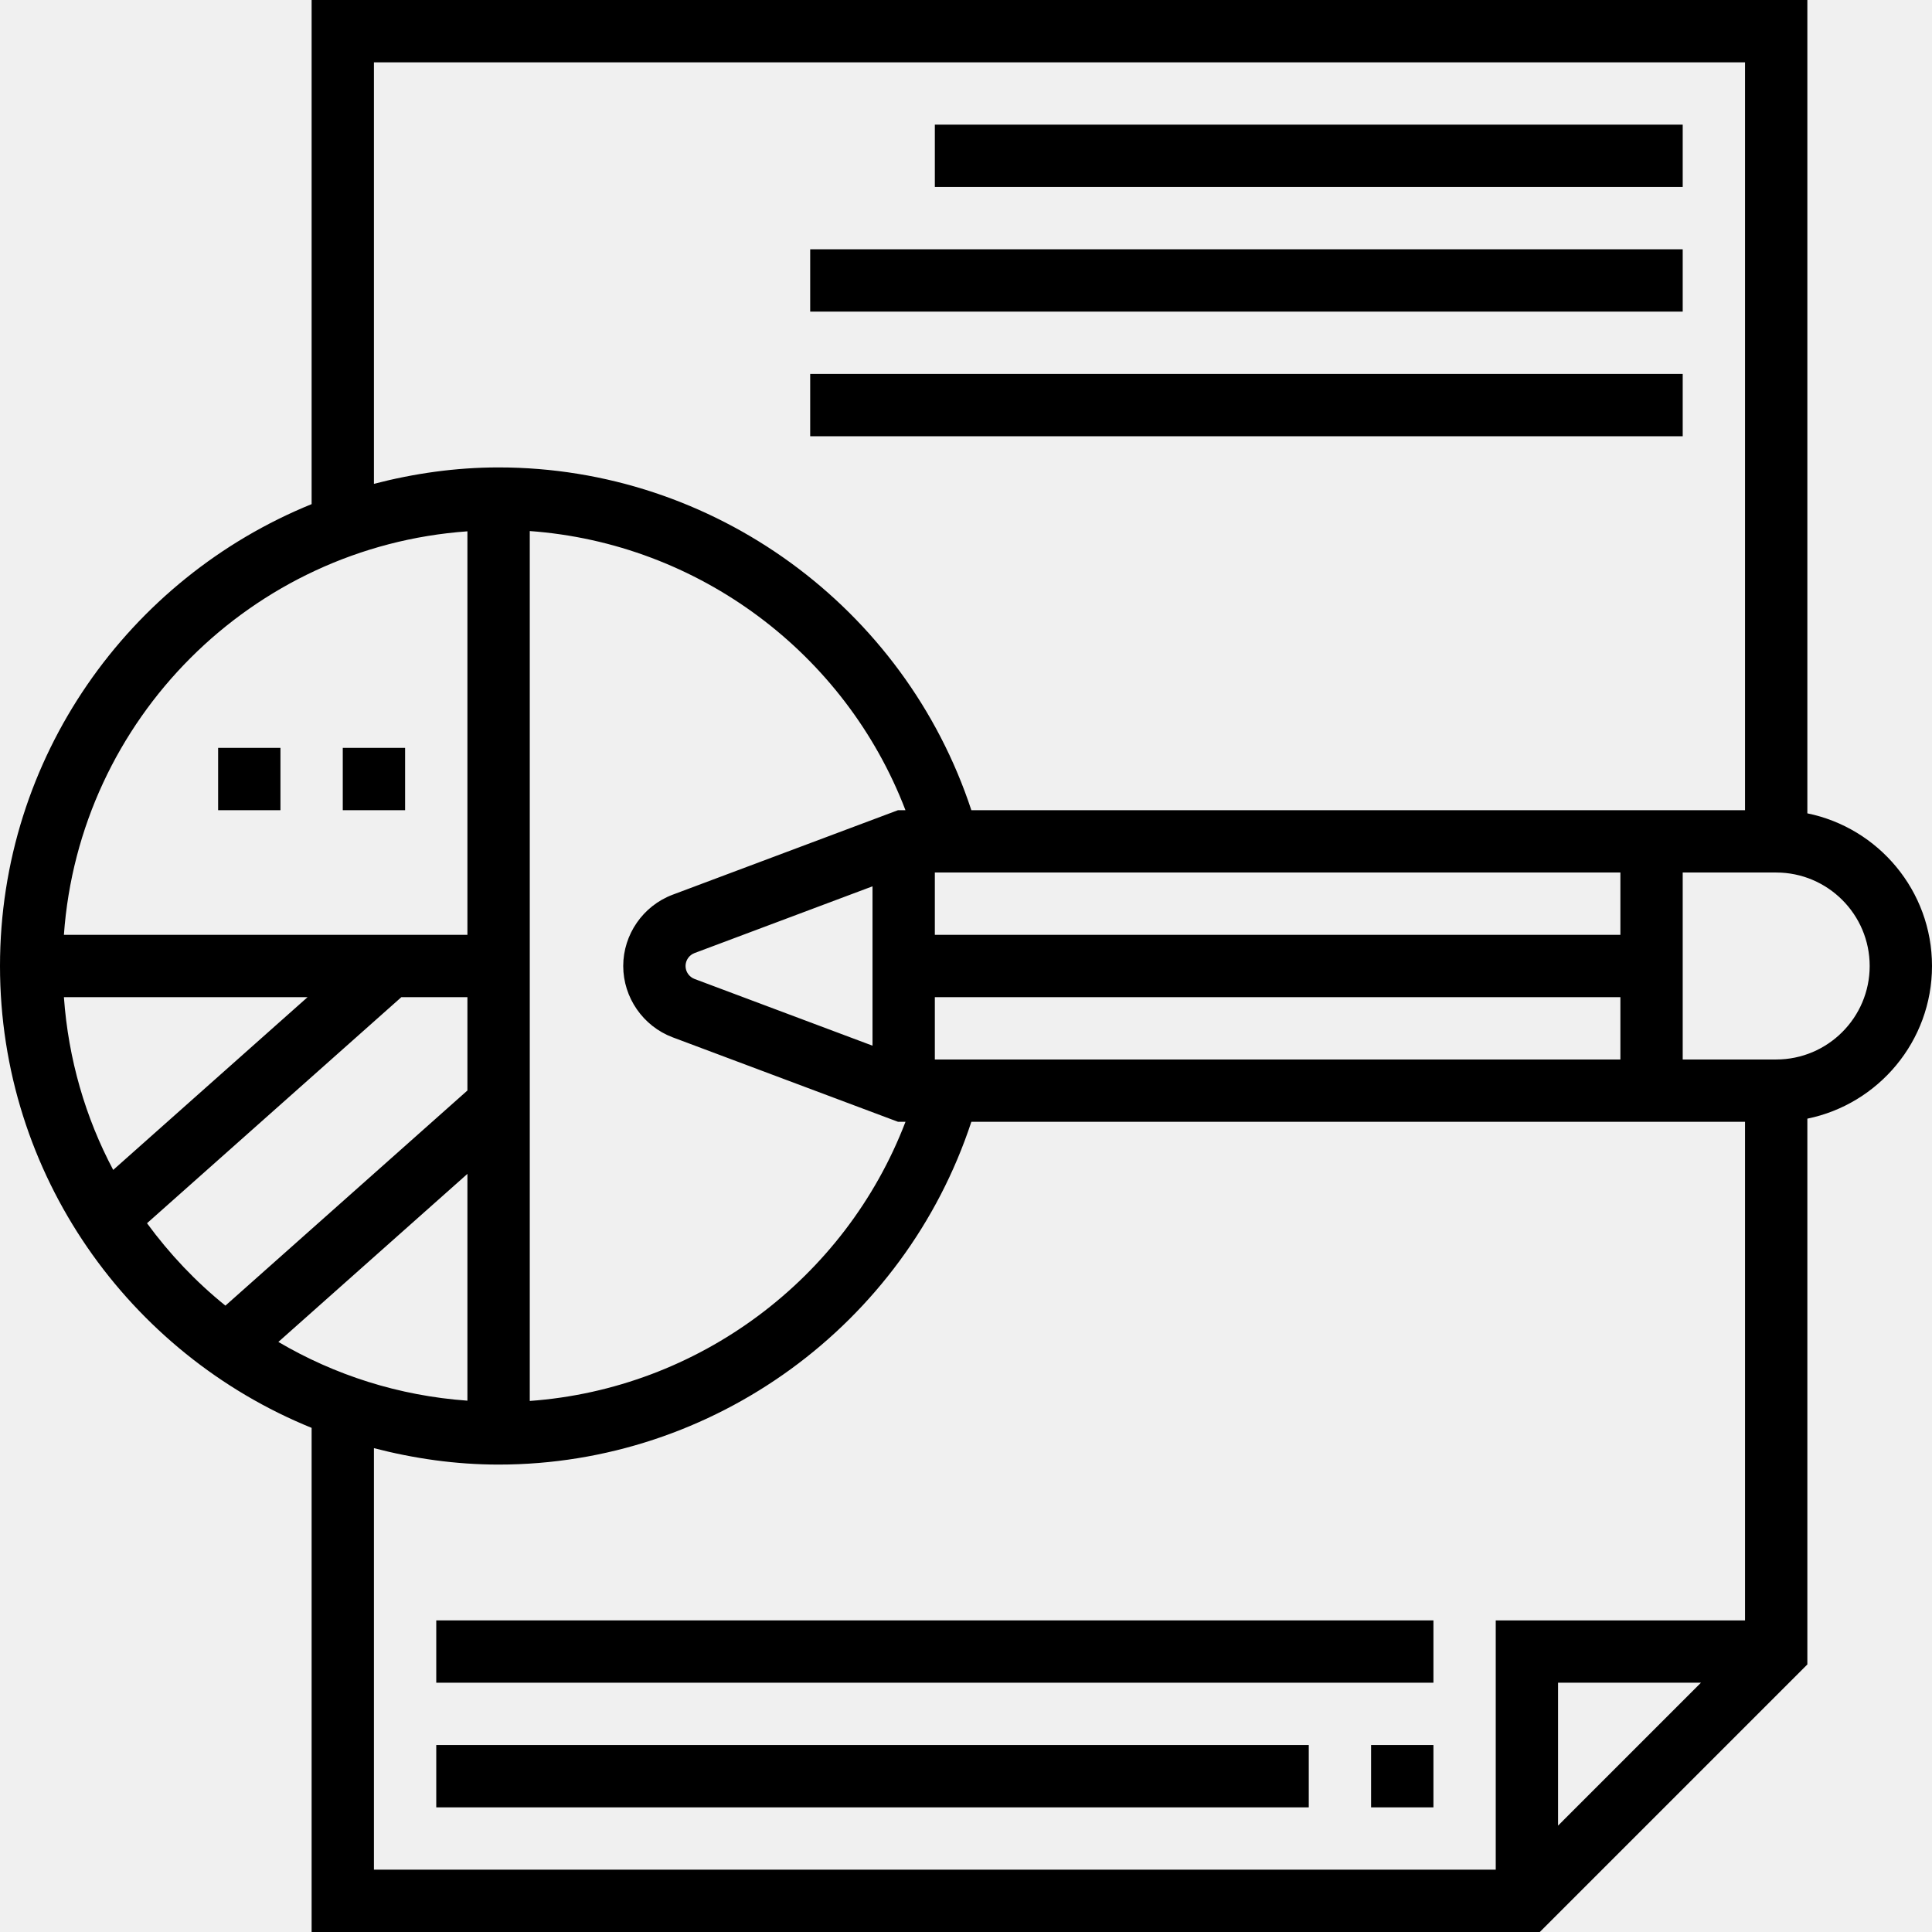
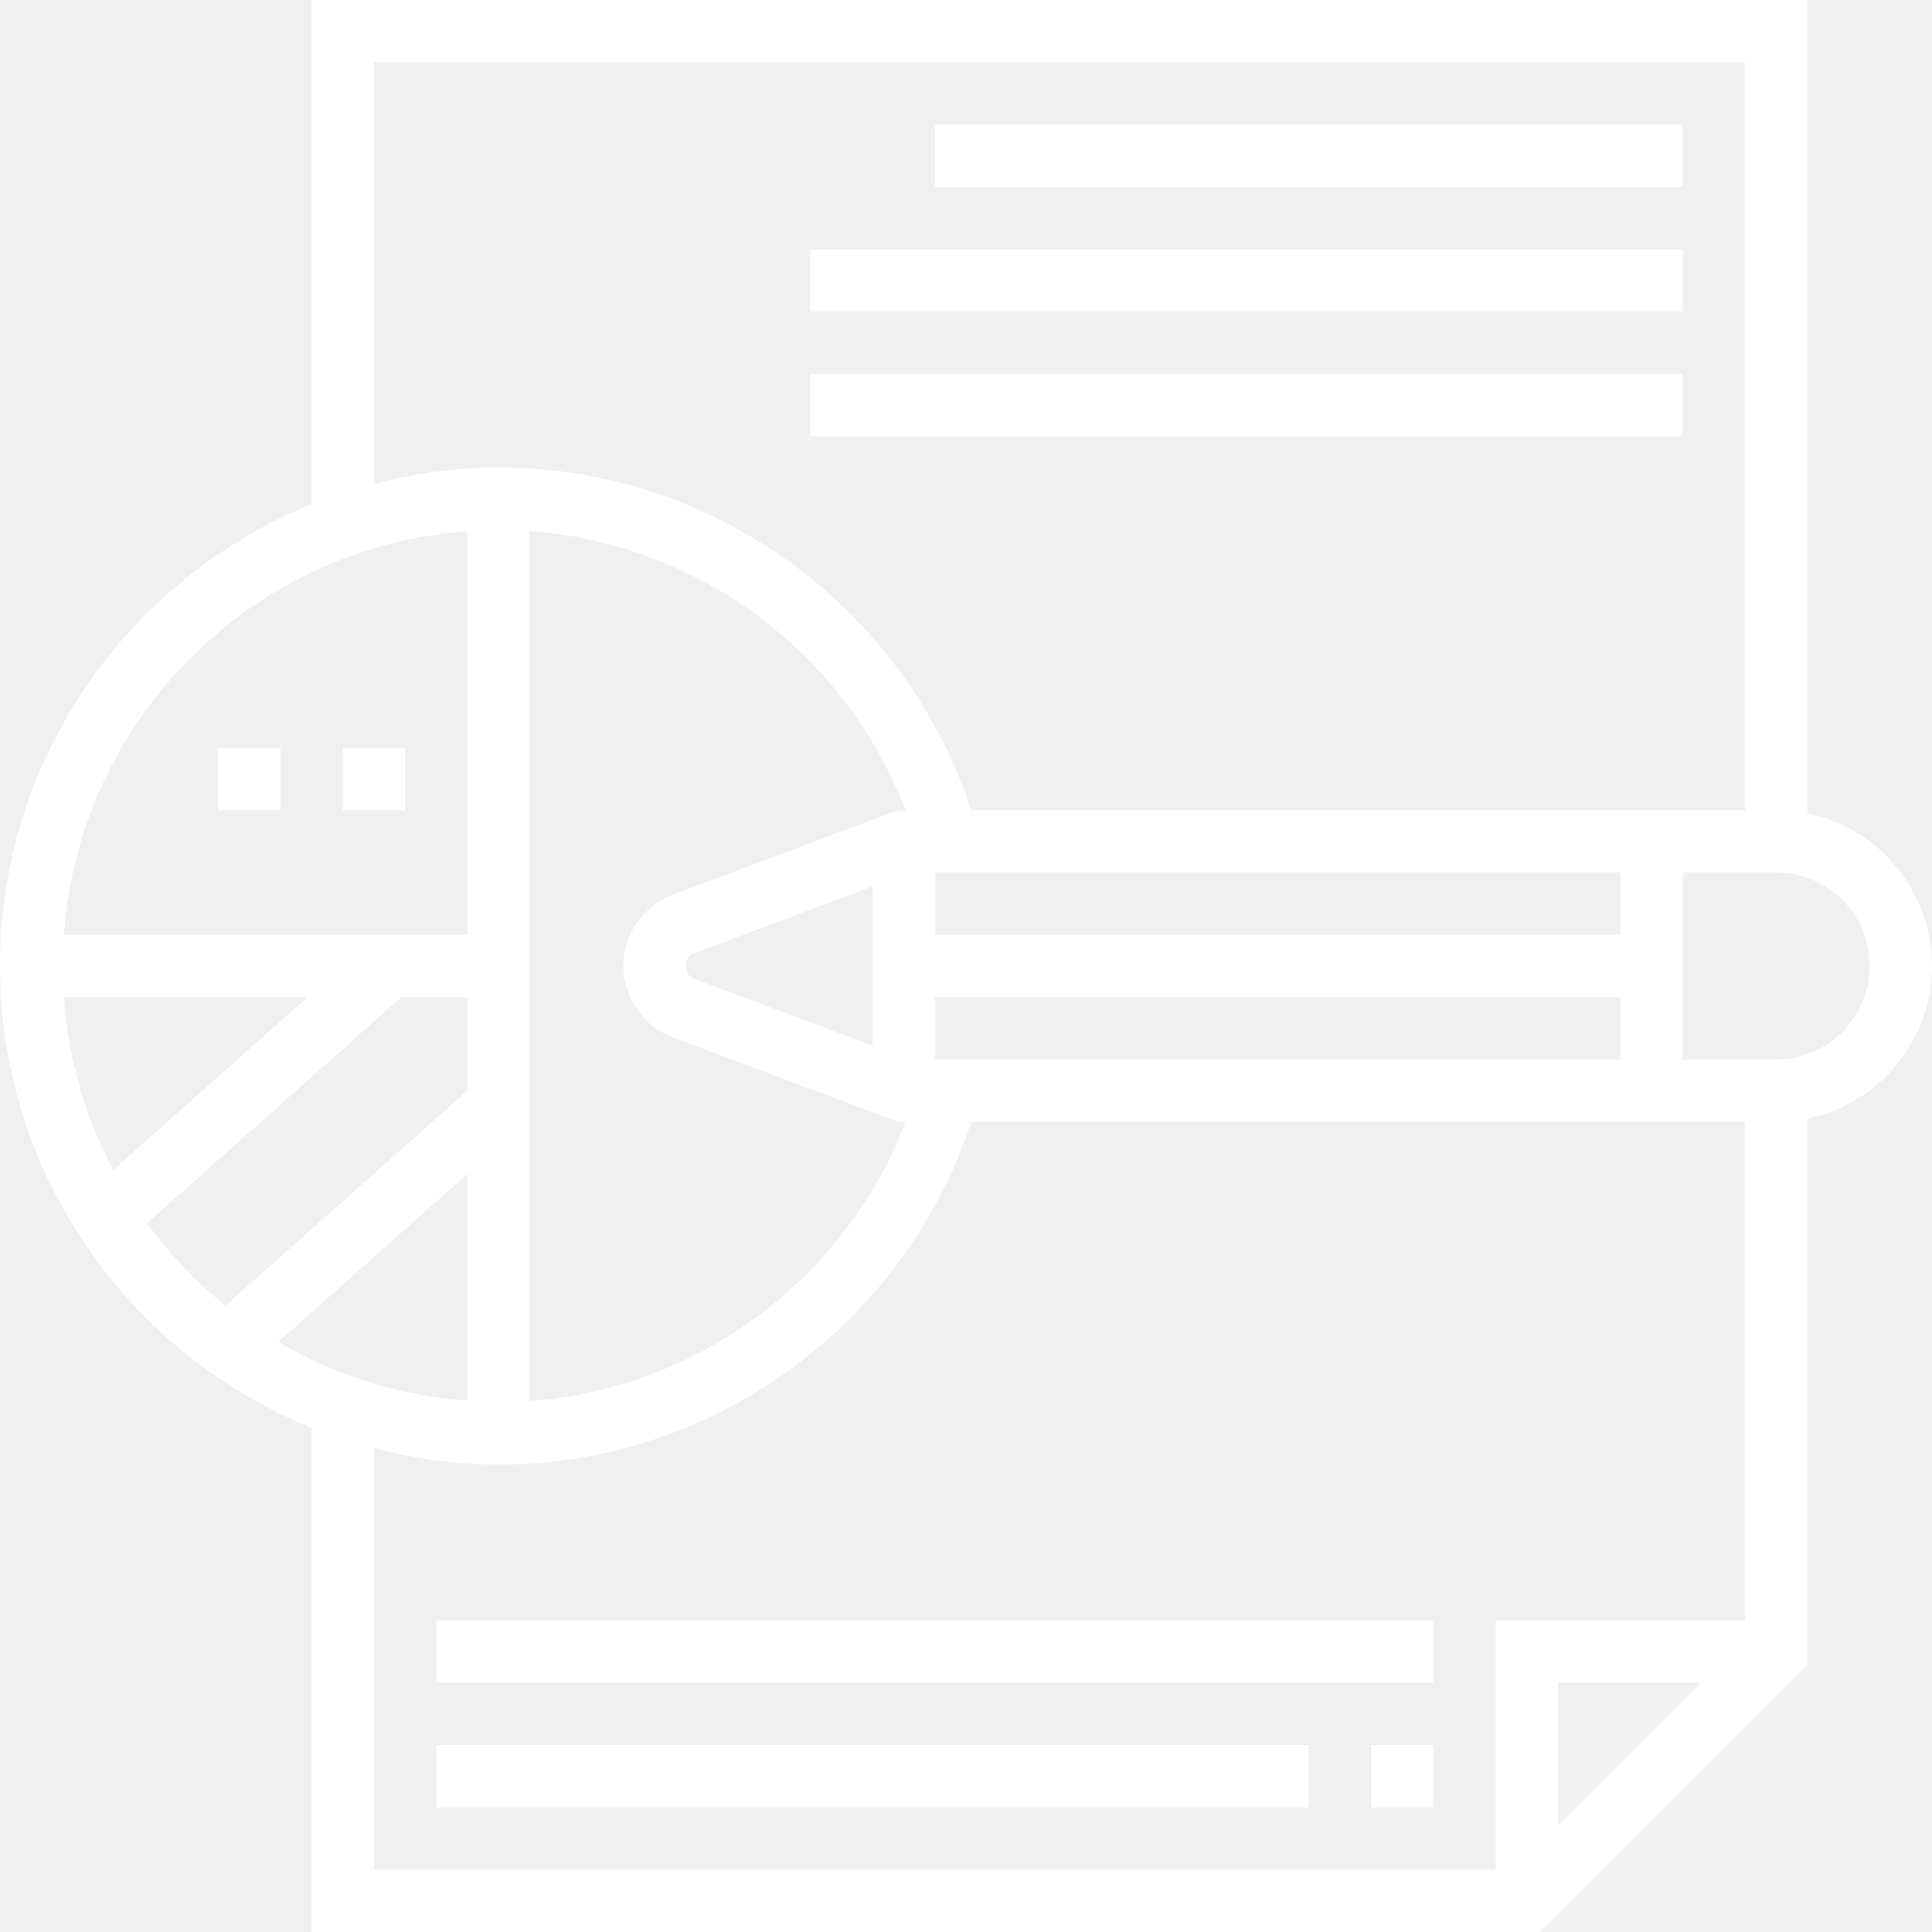
- <svg xmlns="http://www.w3.org/2000/svg" height="496pt" viewBox="0 0 496 496" width="496pt">
+ <svg xmlns="http://www.w3.org/2000/svg" height="496pt" viewBox="0 0 496 496" width="496pt" style="fill:white">
  <path d="m496 248c0-19.312-13.77-35.473-32-39.191v-208.809h-384v129.426c-46.848 19.031-80 64.973-80 118.574s33.152 99.543 80 118.574v129.426h315.312l68.688-68.688v-140.121c18.23-3.719 32-19.879 32-39.191zm-400-232h352v192h-198.625c-17.16-52.09-66.145-88-121.375-88-11.062 0-21.754 1.559-32 4.215zm144 256v-16h176v16zm-120 87.594c-17.625-1.258-34.098-6.586-48.535-15.082l48.535-43.145zm16-223.258c43.238 3.121 81 31.273 96.457 71.664h-1.914l-57.871 21.703c-7.574 2.848-12.672 10.199-12.672 18.297s5.098 15.449 12.68 18.305l57.871 21.695h1.914c-15.465 40.391-53.219 68.543-96.457 71.664v-223.328zm42.312 114.992c-1.383-.52-2.312-1.855-2.312-3.328s.93-2.809 2.305-3.32l45.695-17.137v40.914zm237.688-11.328h-176v-16h176zm-296-103.594v103.594h-103.594c3.938-55.367 48.227-99.656 103.594-103.594zm-41.039 119.594-49.898 44.352c-7.117-13.406-11.52-28.43-12.656-44.352zm-41.219 58.039 65.297-58.039h16.961v23.961l-62.129 55.23c-7.605-6.129-14.344-13.262-20.129-21.152zm58.258 57.746c10.246 2.656 20.938 4.215 32 4.215 55.23 0 104.215-35.91 121.375-88h198.625v128h-64v64h-288zm340.688 60.215-36.688 36.688v-36.688zm19.312-160h-24v-48h24c13.23 0 24 10.77 24 24s-10.77 24-24 24zm0 0" />
  <path d="m88 192h16v16h-16zm0 0" />
  <path d="m56 192h16v16h-16zm0 0" />
  <path d="m240 32h192v16h-192zm0 0" />
  <path d="m208 64h224v16h-224zm0 0" />
  <path d="m208 96h224v16h-224zm0 0" />
  <path d="m352 448h16v16h-16zm0 0" />
  <path d="m112 448h224v16h-224zm0 0" />
  <path d="m112 416h256v16h-256zm0 0" />
</svg>
